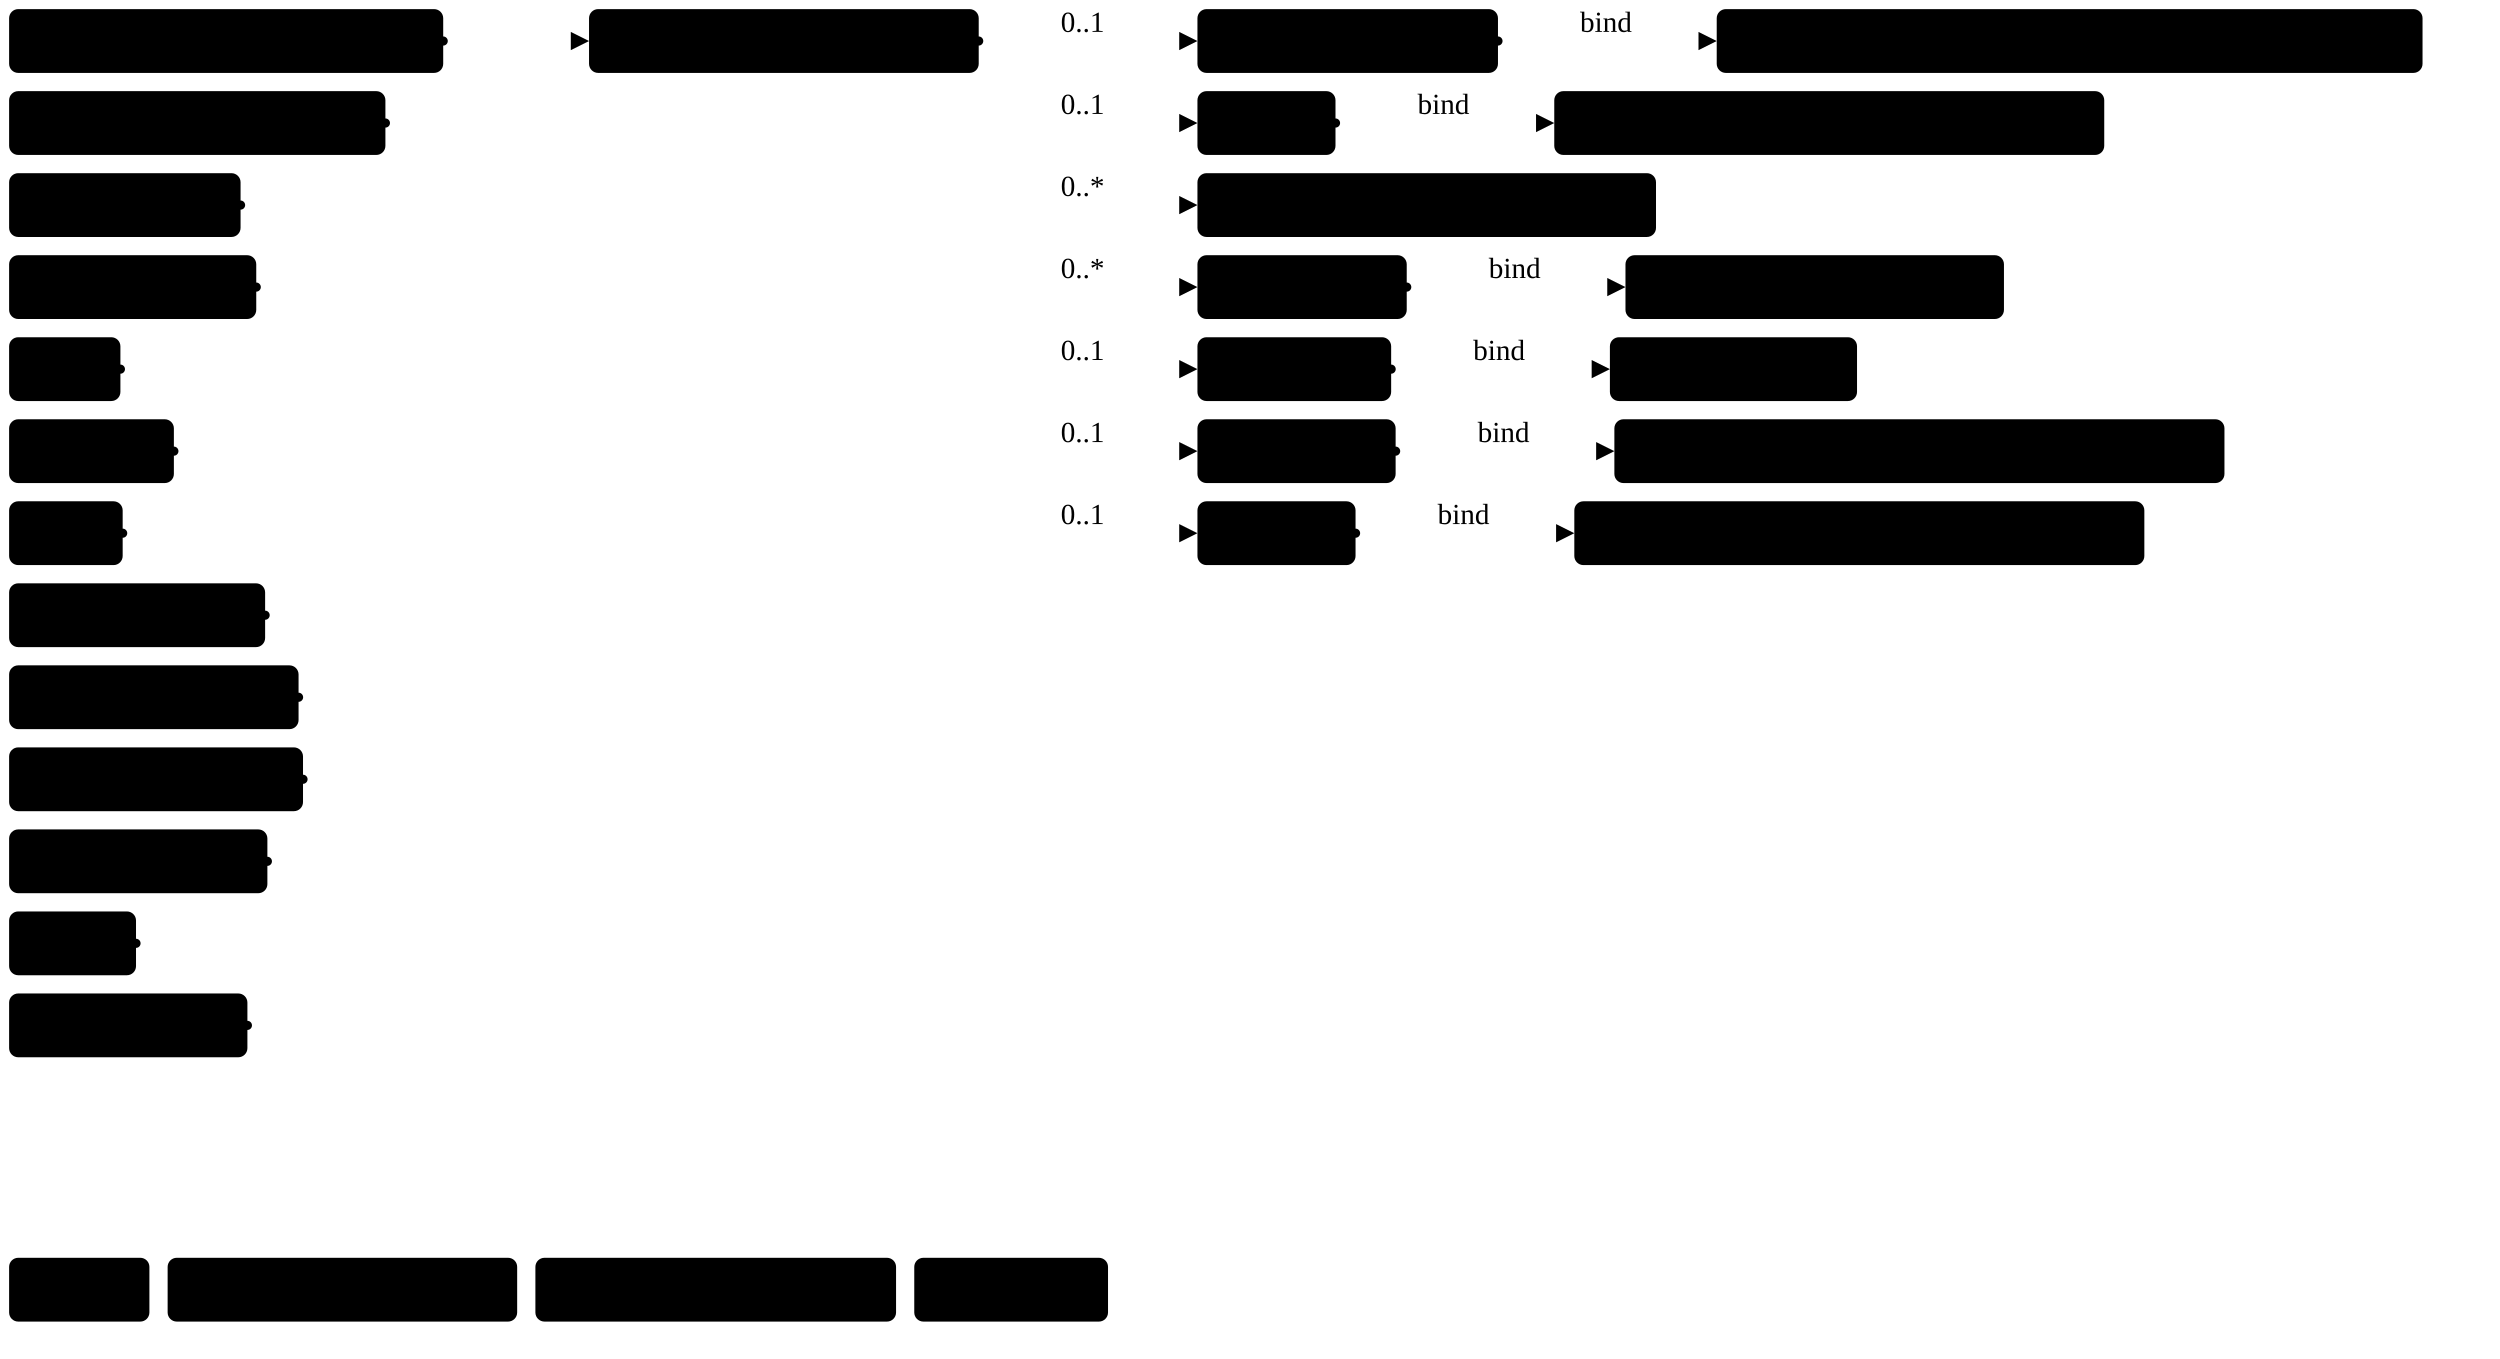
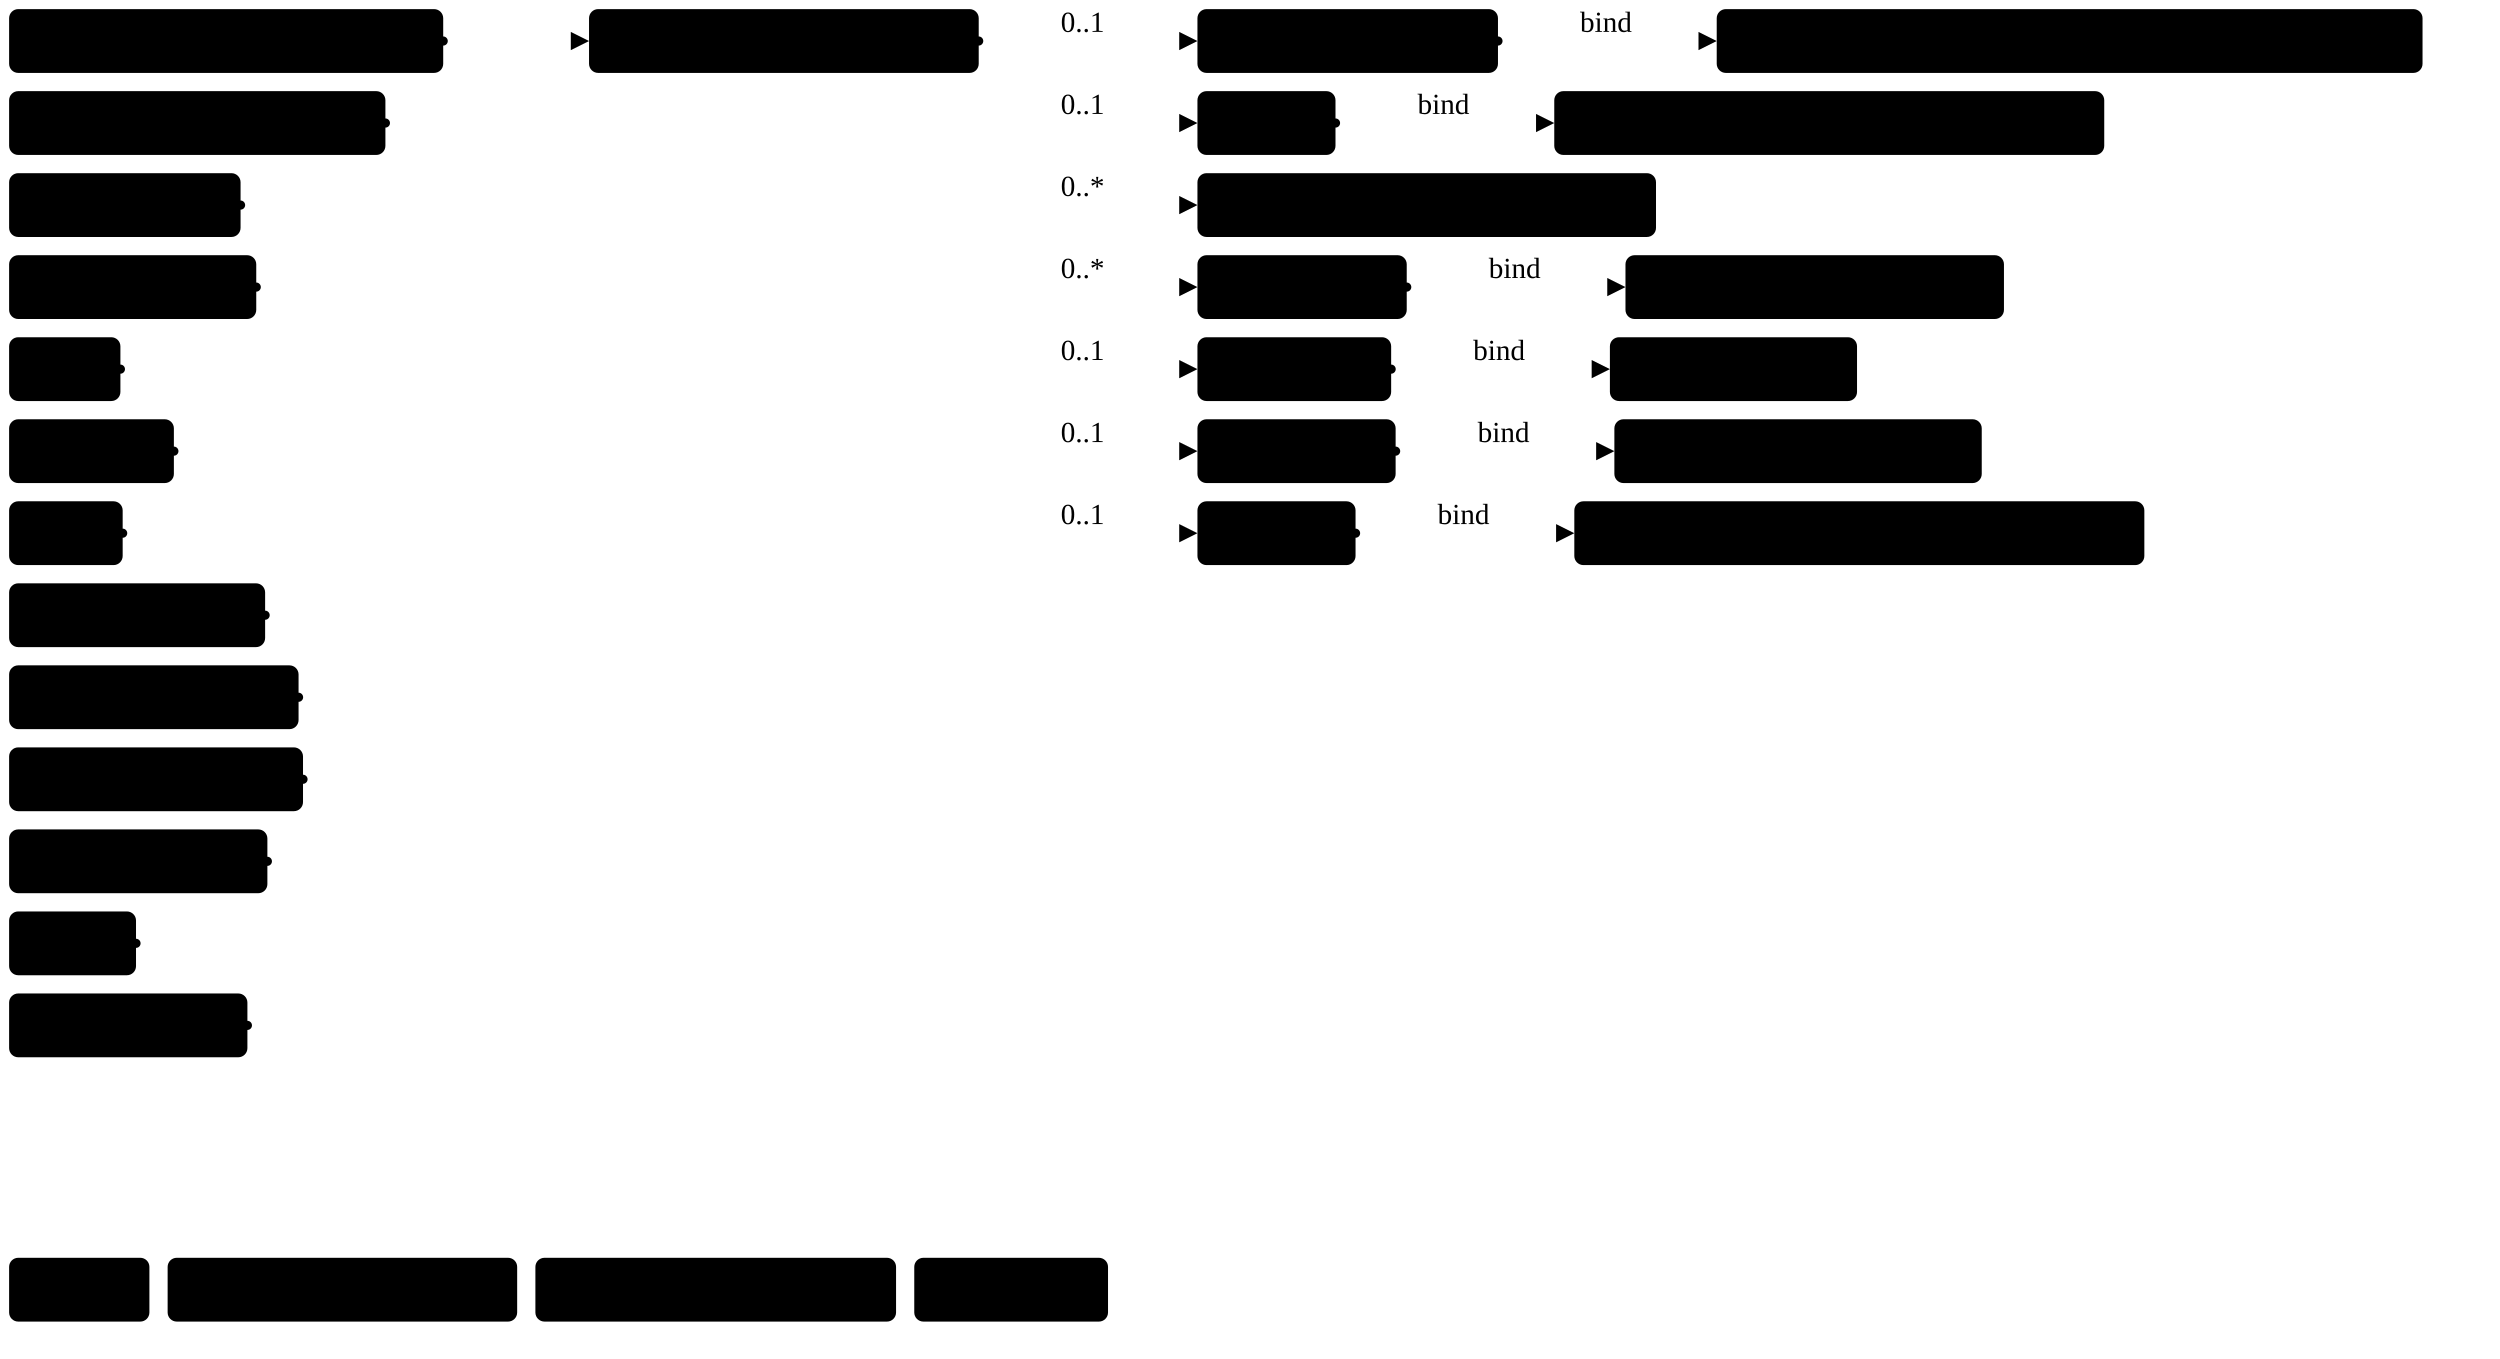
<svg xmlns="http://www.w3.org/2000/svg" version="1.1" width="1028.59" height="558.75">
  <defs>
    <marker id="arrowStart" markerWidth="3.75" markerHeight="3.75" markerUnits="px" refX="1.88" refY="1.88">
      <circle class="connector" cx="1.88" cy="1.88" r="1.88" />
    </marker>
    <marker id="arrowEnd" markerWidth="7.5" markerHeight="7.5" markerUnits="px" refX="7.5" refY="3.75">
      <polygon class="connector" points="0 0 7.5 3.75 0 7.5" />
    </marker>
  </defs>
  <g>
    <g transform="translate(3.75 3.75)">
      <a href="StructureDefinition-AbnormalityArchitecturalDistortion.html" target="_top">
        <rect class="profile" x="0" y="0" width="178.6" height="26.25" rx="3.75" ry="3.75" />
      </a>
      <a href="StructureDefinition-AbnormalityArchitecturalDistortion.html" target="_top">
        <text x="5.62" y="18.75" text-anchor="left" class="profile">Architectural Distortion</text>
      </a>
    </g>
    <g transform="translate(3.75 37.5)">
      <a href="StructureDefinition-AssociatedFeature.html" target="_top">
        <rect class="profile" x="0" y="0" width="154.82" height="26.25" rx="3.75" ry="3.75" />
      </a>
      <a href="StructureDefinition-AssociatedFeature.html" target="_top">
        <text x="5.62" y="18.75" text-anchor="left" class="profile">Associated Feature</text>
      </a>
    </g>
    <g transform="translate(3.75 71.25)">
      <a href="StructureDefinition-AbnormalityAsymmetry.html" target="_top">
        <rect class="profile" x="0" y="0" width="95.23" height="26.25" rx="3.75" ry="3.75" />
      </a>
      <a href="StructureDefinition-AbnormalityAsymmetry.html" target="_top">
        <text x="5.62" y="18.75" text-anchor="left" class="profile">Asymmetry</text>
      </a>
    </g>
    <g transform="translate(3.75 105)">
      <a href="StructureDefinition-AbnormalityCalcification.html" target="_top">
        <rect class="profile" x="0" y="0" width="101.68" height="26.25" rx="3.75" ry="3.75" />
      </a>
      <a href="StructureDefinition-AbnormalityCalcification.html" target="_top">
        <text x="5.62" y="18.75" text-anchor="left" class="profile">Calcification</text>
      </a>
    </g>
    <g transform="translate(3.75 138.75)">
      <a href="StructureDefinition-AbnormalityCyst.html" target="_top">
        <rect class="profile" x="0" y="0" width="45.79" height="26.25" rx="3.75" ry="3.75" />
      </a>
      <a href="StructureDefinition-AbnormalityCyst.html" target="_top">
        <text x="5.62" y="18.75" text-anchor="left" class="profile">Cyst</text>
      </a>
    </g>
    <g transform="translate(3.75 172.5)">
      <a href="StructureDefinition-AbnormalityDensity.html" target="_top">
        <rect class="profile" x="0" y="0" width="67.79" height="26.25" rx="3.75" ry="3.75" />
      </a>
      <a href="StructureDefinition-AbnormalityDensity.html" target="_top">
        <text x="5.62" y="18.75" text-anchor="left" class="profile">Density</text>
      </a>
    </g>
    <g transform="translate(3.75 206.25)">
      <a href="StructureDefinition-AbnormalityDuct.html" target="_top">
        <rect class="profile" x="0" y="0" width="46.72" height="26.25" rx="3.75" ry="3.75" />
      </a>
      <a href="StructureDefinition-AbnormalityDuct.html" target="_top">
        <text x="5.62" y="18.75" text-anchor="left" class="profile">Duct</text>
      </a>
    </g>
    <g transform="translate(3.75 240)">
      <a href="StructureDefinition-AbnormalityFatNecrosis.html" target="_top">
        <rect class="profile" x="0" y="0" width="105.33" height="26.25" rx="3.75" ry="3.75" />
      </a>
      <a href="StructureDefinition-AbnormalityFatNecrosis.html" target="_top">
        <text x="5.62" y="18.75" text-anchor="left" class="profile">Fat Necrosis</text>
      </a>
    </g>
    <g transform="translate(3.75 273.75)">
      <a href="StructureDefinition-AbnormalityFibroadenoma.html" target="_top">
        <rect class="profile" x="0" y="0" width="119.09" height="26.25" rx="3.75" ry="3.75" />
      </a>
      <a href="StructureDefinition-AbnormalityFibroadenoma.html" target="_top">
        <text x="5.62" y="18.75" text-anchor="left" class="profile">Fibroadenoma</text>
      </a>
    </g>
    <g transform="translate(3.75 307.5)">
      <a href="StructureDefinition-AbnormalityForeignObject.html" target="_top">
        <rect class="profile" x="0" y="0" width="120.92" height="26.25" rx="3.75" ry="3.75" />
      </a>
      <a href="StructureDefinition-AbnormalityForeignObject.html" target="_top">
        <text x="5.62" y="18.75" text-anchor="left" class="profile">Foreign Object</text>
      </a>
    </g>
    <g transform="translate(3.75 341.25)">
      <a href="StructureDefinition-AbnormalityLymphNode.html" target="_top">
        <rect class="profile" x="0" y="0" width="106.26" height="26.25" rx="3.75" ry="3.75" />
      </a>
      <a href="StructureDefinition-AbnormalityLymphNode.html" target="_top">
        <text x="5.62" y="18.75" text-anchor="left" class="profile">Lymph Node</text>
      </a>
    </g>
    <g transform="translate(3.75 375)">
      <a href="StructureDefinition-AbnormalityMass.html" target="_top">
        <rect class="profile" x="0" y="0" width="52.21" height="26.25" rx="3.75" ry="3.75" />
      </a>
      <a href="StructureDefinition-AbnormalityMass.html" target="_top">
        <text x="5.62" y="18.75" text-anchor="left" class="profile">Mass</text>
      </a>
    </g>
    <g transform="translate(3.75 408.75)">
      <a href="StructureDefinition-AbnormalitySkinLesion.html" target="_top">
        <rect class="profile" x="0" y="0" width="98.04" height="26.25" rx="3.75" ry="3.75" />
      </a>
      <a href="StructureDefinition-AbnormalitySkinLesion.html" target="_top">
        <text x="5.62" y="18.75" text-anchor="left" class="profile">Skin Lesion</text>
      </a>
    </g>
    <line class="connector" marker-end="url(#arrowEnd)" x1="212.35" y1="16.88" x2="242.35" y2="16.88" />
    <line class="connector" marker-start="url(#arrowStart)" x1="182.35" y1="16.88" x2="212.35" y2="16.88" />
    <line class="connector" marker-start="url(#arrowStart)" x1="158.57" y1="50.62" x2="212.35" y2="50.62" />
    <line class="connector" marker-start="url(#arrowStart)" x1="98.98" y1="84.38" x2="212.35" y2="84.38" />
    <line class="connector" marker-start="url(#arrowStart)" x1="105.43" y1="118.12" x2="212.35" y2="118.12" />
    <line class="connector" marker-start="url(#arrowStart)" x1="49.54" y1="151.88" x2="212.35" y2="151.88" />
    <line class="connector" marker-start="url(#arrowStart)" x1="71.54" y1="185.62" x2="212.35" y2="185.62" />
    <line class="connector" marker-start="url(#arrowStart)" x1="50.47" y1="219.38" x2="212.35" y2="219.38" />
    <line class="connector" marker-start="url(#arrowStart)" x1="109.08" y1="253.12" x2="212.35" y2="253.12" />
    <line class="connector" marker-start="url(#arrowStart)" x1="122.84" y1="286.88" x2="212.35" y2="286.88" />
    <line class="connector" marker-start="url(#arrowStart)" x1="124.67" y1="320.62" x2="212.35" y2="320.62" />
    <line class="connector" marker-start="url(#arrowStart)" x1="110.01" y1="354.38" x2="212.35" y2="354.38" />
    <line class="connector" marker-start="url(#arrowStart)" x1="55.96" y1="388.12" x2="212.35" y2="388.12" />
    <line class="connector" marker-start="url(#arrowStart)" x1="101.79" y1="421.88" x2="212.35" y2="421.88" />
    <line class="connector" x1="212.35" y1="16.88" x2="212.35" y2="421.88" />
  </g>
  <g>
    <g transform="translate(242.35 3.75)">
      <a href="StructureDefinition-BreastBodyLocationExtension.html" target="_top">
        <rect class="focus" x="0" y="0" width="160.33" height="26.25" rx="3.75" ry="3.75" />
      </a>
      <a href="StructureDefinition-BreastBodyLocationExtension.html" target="_top">
        <text x="5.62" y="18.75" text-anchor="left" class="focus">BreastBodyLocation</text>
      </a>
    </g>
    <line class="connector" marker-end="url(#arrowEnd)" x1="432.67" y1="16.88" x2="492.67" y2="16.88" />
    <text x="436.42" y="13.12" text-anchor="right" class="lhsText">0..1</text>
    <line class="connector" marker-end="url(#arrowEnd)" x1="432.67" y1="50.62" x2="492.67" y2="50.62" />
    <text x="436.42" y="46.88" text-anchor="right" class="lhsText">0..1</text>
    <line class="connector" marker-end="url(#arrowEnd)" x1="432.67" y1="84.38" x2="492.67" y2="84.38" />
    <text x="436.42" y="80.62" text-anchor="right" class="lhsText">0..*</text>
    <line class="connector" marker-end="url(#arrowEnd)" x1="432.67" y1="118.12" x2="492.67" y2="118.12" />
    <text x="436.42" y="114.38" text-anchor="right" class="lhsText">0..*</text>
    <line class="connector" marker-end="url(#arrowEnd)" x1="432.67" y1="151.88" x2="492.67" y2="151.88" />
    <text x="436.42" y="148.12" text-anchor="right" class="lhsText">0..1</text>
    <line class="connector" marker-end="url(#arrowEnd)" x1="432.67" y1="185.62" x2="492.67" y2="185.62" />
    <text x="436.42" y="181.88" text-anchor="right" class="lhsText">0..1</text>
    <line class="connector" marker-end="url(#arrowEnd)" x1="432.67" y1="219.38" x2="492.67" y2="219.38" />
    <text x="436.42" y="215.62" text-anchor="right" class="lhsText">0..1</text>
    <line class="connector" marker-start="url(#arrowStart)" x1="402.67" y1="16.88" x2="432.67" y2="16.88" />
    <line class="connector" x1="432.67" y1="16.88" x2="432.67" y2="219.38" />
  </g>
  <g>
    <g transform="translate(492.67 3.75)">
      <a href="StructureDefinition-BreastBodyLocationExtension-definitions.html#Extension.extension:clockDirection" target="_top">
        <rect class="element" x="0" y="0" width="123.65" height="26.25" rx="3.75" ry="3.75" />
      </a>
      <a href="StructureDefinition-BreastBodyLocationExtension-definitions.html#Extension.extension:clockDirection" target="_top">
        <text x="5.62" y="18.75" text-anchor="left" class="element">Clock Direction</text>
      </a>
    </g>
    <line class="connector" marker-end="url(#arrowEnd)" x1="646.32" y1="16.88" x2="706.32" y2="16.88" />
    <text x="650.07" y="13.12" text-anchor="right" class="lhsText">bind</text>
    <line class="connector" marker-start="url(#arrowStart)" x1="616.32" y1="16.88" x2="646.32" y2="16.88" />
    <line class="connector" x1="646.32" y1="16.88" x2="646.32" y2="16.88" />
  </g>
  <g>
    <g transform="translate(706.32 3.75)">
      <a href="ValueSet-BreastBodyLocationClockPositionsVS.html" target="_top">
        <rect class="valueSet" x="0" y="0" width="290.4" height="26.25" rx="3.75" ry="3.75" />
      </a>
      <a href="ValueSet-BreastBodyLocationClockPositionsVS.html" target="_top">
        <text x="5.62" y="18.75" text-anchor="left" class="valueSet">BreastBodyLocationClockPositionsVS</text>
      </a>
    </g>
  </g>
  <g>
    <g transform="translate(492.67 37.5)">
      <a href="StructureDefinition-BreastBodyLocationExtension-definitions.html#Extension.extension:depth" target="_top">
        <rect class="element" x="0" y="0" width="56.8" height="26.25" rx="3.75" ry="3.75" />
      </a>
      <a href="StructureDefinition-BreastBodyLocationExtension-definitions.html#Extension.extension:depth" target="_top">
        <text x="5.62" y="18.75" text-anchor="left" class="element">Depth</text>
      </a>
    </g>
    <line class="connector" marker-end="url(#arrowEnd)" x1="579.48" y1="50.62" x2="639.48" y2="50.62" />
    <text x="583.23" y="46.88" text-anchor="right" class="lhsText">bind</text>
    <line class="connector" marker-start="url(#arrowStart)" x1="549.48" y1="50.62" x2="579.48" y2="50.62" />
    <line class="connector" x1="579.48" y1="50.62" x2="579.48" y2="50.62" />
  </g>
  <g>
    <g transform="translate(639.48 37.5)">
      <a href="ValueSet-BreastBodyLocationDepthVS.html" target="_top">
        <rect class="valueSet" x="0" y="0" width="226.28" height="26.25" rx="3.75" ry="3.75" />
      </a>
      <a href="ValueSet-BreastBodyLocationDepthVS.html" target="_top">
        <text x="5.62" y="18.75" text-anchor="left" class="valueSet">BreastBodyLocationDepthVS</text>
      </a>
    </g>
  </g>
  <g>
    <g transform="translate(492.67 71.25)">
      <a href="StructureDefinition-BreastBodyLocationExtension-definitions.html#Extension.extension:distanceFromLandmark" target="_top">
        <rect class="element" x="0" y="0" width="188.67" height="26.25" rx="3.75" ry="3.75" />
      </a>
      <a href="StructureDefinition-BreastBodyLocationExtension-definitions.html#Extension.extension:distanceFromLandmark" target="_top">
        <text x="5.62" y="18.75" text-anchor="left" class="element">DistanceFromLandmark</text>
      </a>
    </g>
  </g>
  <g>
    <g transform="translate(492.67 105)">
      <a href="StructureDefinition-BreastBodyLocationExtension-definitions.html#Extension.extension:landmark" target="_top">
        <rect class="element" x="0" y="0" width="86.11" height="26.25" rx="3.75" ry="3.75" />
      </a>
      <a href="StructureDefinition-BreastBodyLocationExtension-definitions.html#Extension.extension:landmark" target="_top">
        <text x="5.62" y="18.75" text-anchor="left" class="element">Landmark</text>
      </a>
    </g>
    <line class="connector" marker-end="url(#arrowEnd)" x1="608.78" y1="118.12" x2="668.78" y2="118.12" />
    <text x="612.53" y="114.38" text-anchor="right" class="lhsText">bind</text>
    <line class="connector" marker-start="url(#arrowStart)" x1="578.78" y1="118.12" x2="608.78" y2="118.12" />
    <line class="connector" x1="608.78" y1="118.12" x2="608.78" y2="118.12" />
  </g>
  <g>
    <g transform="translate(668.78 105)">
      <a href="ValueSet-BreastLandmarkVS.html" target="_top">
        <rect class="valueSet" x="0" y="0" width="155.72" height="26.25" rx="3.75" ry="3.75" />
      </a>
      <a href="ValueSet-BreastLandmarkVS.html" target="_top">
        <text x="5.62" y="18.75" text-anchor="left" class="valueSet">BreastLandmarkVS</text>
      </a>
    </g>
  </g>
  <g>
    <g transform="translate(492.67 138.75)">
      <a href="StructureDefinition-BreastBodyLocationExtension-definitions.html#Extension.extension:laterality" target="_top">
        <rect class="element" x="0" y="0" width="79.7" height="26.25" rx="3.75" ry="3.75" />
      </a>
      <a href="StructureDefinition-BreastBodyLocationExtension-definitions.html#Extension.extension:laterality" target="_top">
        <text x="5.62" y="18.75" text-anchor="left" class="element">Laterality</text>
      </a>
    </g>
    <line class="connector" marker-end="url(#arrowEnd)" x1="602.37" y1="151.88" x2="662.37" y2="151.88" />
    <text x="606.12" y="148.12" text-anchor="right" class="lhsText">bind</text>
    <line class="connector" marker-start="url(#arrowStart)" x1="572.37" y1="151.88" x2="602.37" y2="151.88" />
    <line class="connector" x1="602.37" y1="151.88" x2="602.37" y2="151.88" />
  </g>
  <g>
    <g transform="translate(662.37 138.75)">
      <a href="ValueSet-LateralityVS.html" target="_top">
        <rect class="valueSet" x="0" y="0" width="101.68" height="26.25" rx="3.75" ry="3.75" />
      </a>
      <a href="ValueSet-LateralityVS.html" target="_top">
        <text x="5.62" y="18.75" text-anchor="left" class="valueSet">LateralityVS</text>
      </a>
    </g>
  </g>
  <g>
    <g transform="translate(492.67 172.5)">
      <a href="StructureDefinition-BreastBodyLocationExtension-definitions.html#Extension.extension:quadrant" target="_top">
        <rect class="element" x="0" y="0" width="81.54" height="26.25" rx="3.75" ry="3.75" />
      </a>
      <a href="StructureDefinition-BreastBodyLocationExtension-definitions.html#Extension.extension:quadrant" target="_top">
        <text x="5.62" y="18.75" text-anchor="left" class="element">Quadrant</text>
      </a>
    </g>
    <line class="connector" marker-end="url(#arrowEnd)" x1="604.21" y1="185.62" x2="664.21" y2="185.62" />
    <text x="607.96" y="181.88" text-anchor="right" class="lhsText">bind</text>
    <line class="connector" marker-start="url(#arrowStart)" x1="574.21" y1="185.62" x2="604.21" y2="185.62" />
    <line class="connector" x1="604.21" y1="185.62" x2="604.21" y2="185.62" />
  </g>
  <g>
    <g transform="translate(664.21 172.5)">
-       <a href="ValueSet-BreastBodyLocationQuadrantVS.html" target="_top">
-         <rect class="valueSet" x="0" y="0" width="251.01" height="26.25" rx="3.75" ry="3.75" />
-       </a>
-       <a href="ValueSet-BreastBodyLocationQuadrantVS.html" target="_top">
-         <text x="5.62" y="18.75" text-anchor="left" class="valueSet">BreastBodyLocationQuadrantVS</text>
+       <a href="ValueSet-BreastQuadrantVS.html" target="_top">
+         <rect class="valueSet" x="0" y="0" width="151.15" height="26.25" rx="3.75" ry="3.75" />
+       </a>
+       <a href="ValueSet-BreastQuadrantVS.html" target="_top">
+         <text x="5.62" y="18.75" text-anchor="left" class="valueSet">BreastQuadrantVS</text>
      </a>
    </g>
  </g>
  <g>
    <g transform="translate(492.67 206.25)">
      <a href="StructureDefinition-BreastBodyLocationExtension-definitions.html#Extension.extension:region" target="_top">
        <rect class="element" x="0" y="0" width="65.05" height="26.25" rx="3.75" ry="3.75" />
      </a>
      <a href="StructureDefinition-BreastBodyLocationExtension-definitions.html#Extension.extension:region" target="_top">
        <text x="5.62" y="18.75" text-anchor="left" class="element">Region</text>
      </a>
    </g>
    <line class="connector" marker-end="url(#arrowEnd)" x1="587.73" y1="219.38" x2="647.73" y2="219.38" />
    <text x="591.48" y="215.62" text-anchor="right" class="lhsText">bind</text>
    <line class="connector" marker-start="url(#arrowStart)" x1="557.73" y1="219.38" x2="587.73" y2="219.38" />
    <line class="connector" x1="587.73" y1="219.38" x2="587.73" y2="219.38" />
  </g>
  <g>
    <g transform="translate(647.73 206.25)">
      <a href="ValueSet-BreastBodyLocationRegionVS.html" target="_top">
        <rect class="valueSet" x="0" y="0" width="234.53" height="26.25" rx="3.75" ry="3.75" />
      </a>
      <a href="ValueSet-BreastBodyLocationRegionVS.html" target="_top">
        <text x="5.62" y="18.75" text-anchor="left" class="valueSet">BreastBodyLocationRegionVS</text>
      </a>
    </g>
  </g>
  <g>
    <g transform="translate(3.75 517.5)">
      <rect class="focus" x="0" y="0" width="57.72" height="26.25" rx="3.75" ry="3.75" />
      <text x="5.62" y="18.75" text-anchor="left" class="focus">Focus</text>
    </g>
    <g transform="translate(68.97 517.5)">
      <rect class="profile" x="0" y="0" width="143.81" height="26.25" rx="3.75" ry="3.75" />
      <text x="5.62" y="18.75" text-anchor="left" class="profile">Profiled Resource</text>
    </g>
    <g transform="translate(220.28 517.5)">
      <rect class="element" x="0" y="0" width="148.39" height="26.25" rx="3.75" ry="3.75" />
      <text x="5.62" y="18.75" text-anchor="left" class="element">Resource Element</text>
    </g>
    <g transform="translate(376.16 517.5)">
      <rect class="valueSet" x="0" y="0" width="79.72" height="26.25" rx="3.75" ry="3.75" />
      <text x="5.62" y="18.75" text-anchor="left" class="valueSet">ValueSet</text>
    </g>
  </g>
</svg>
